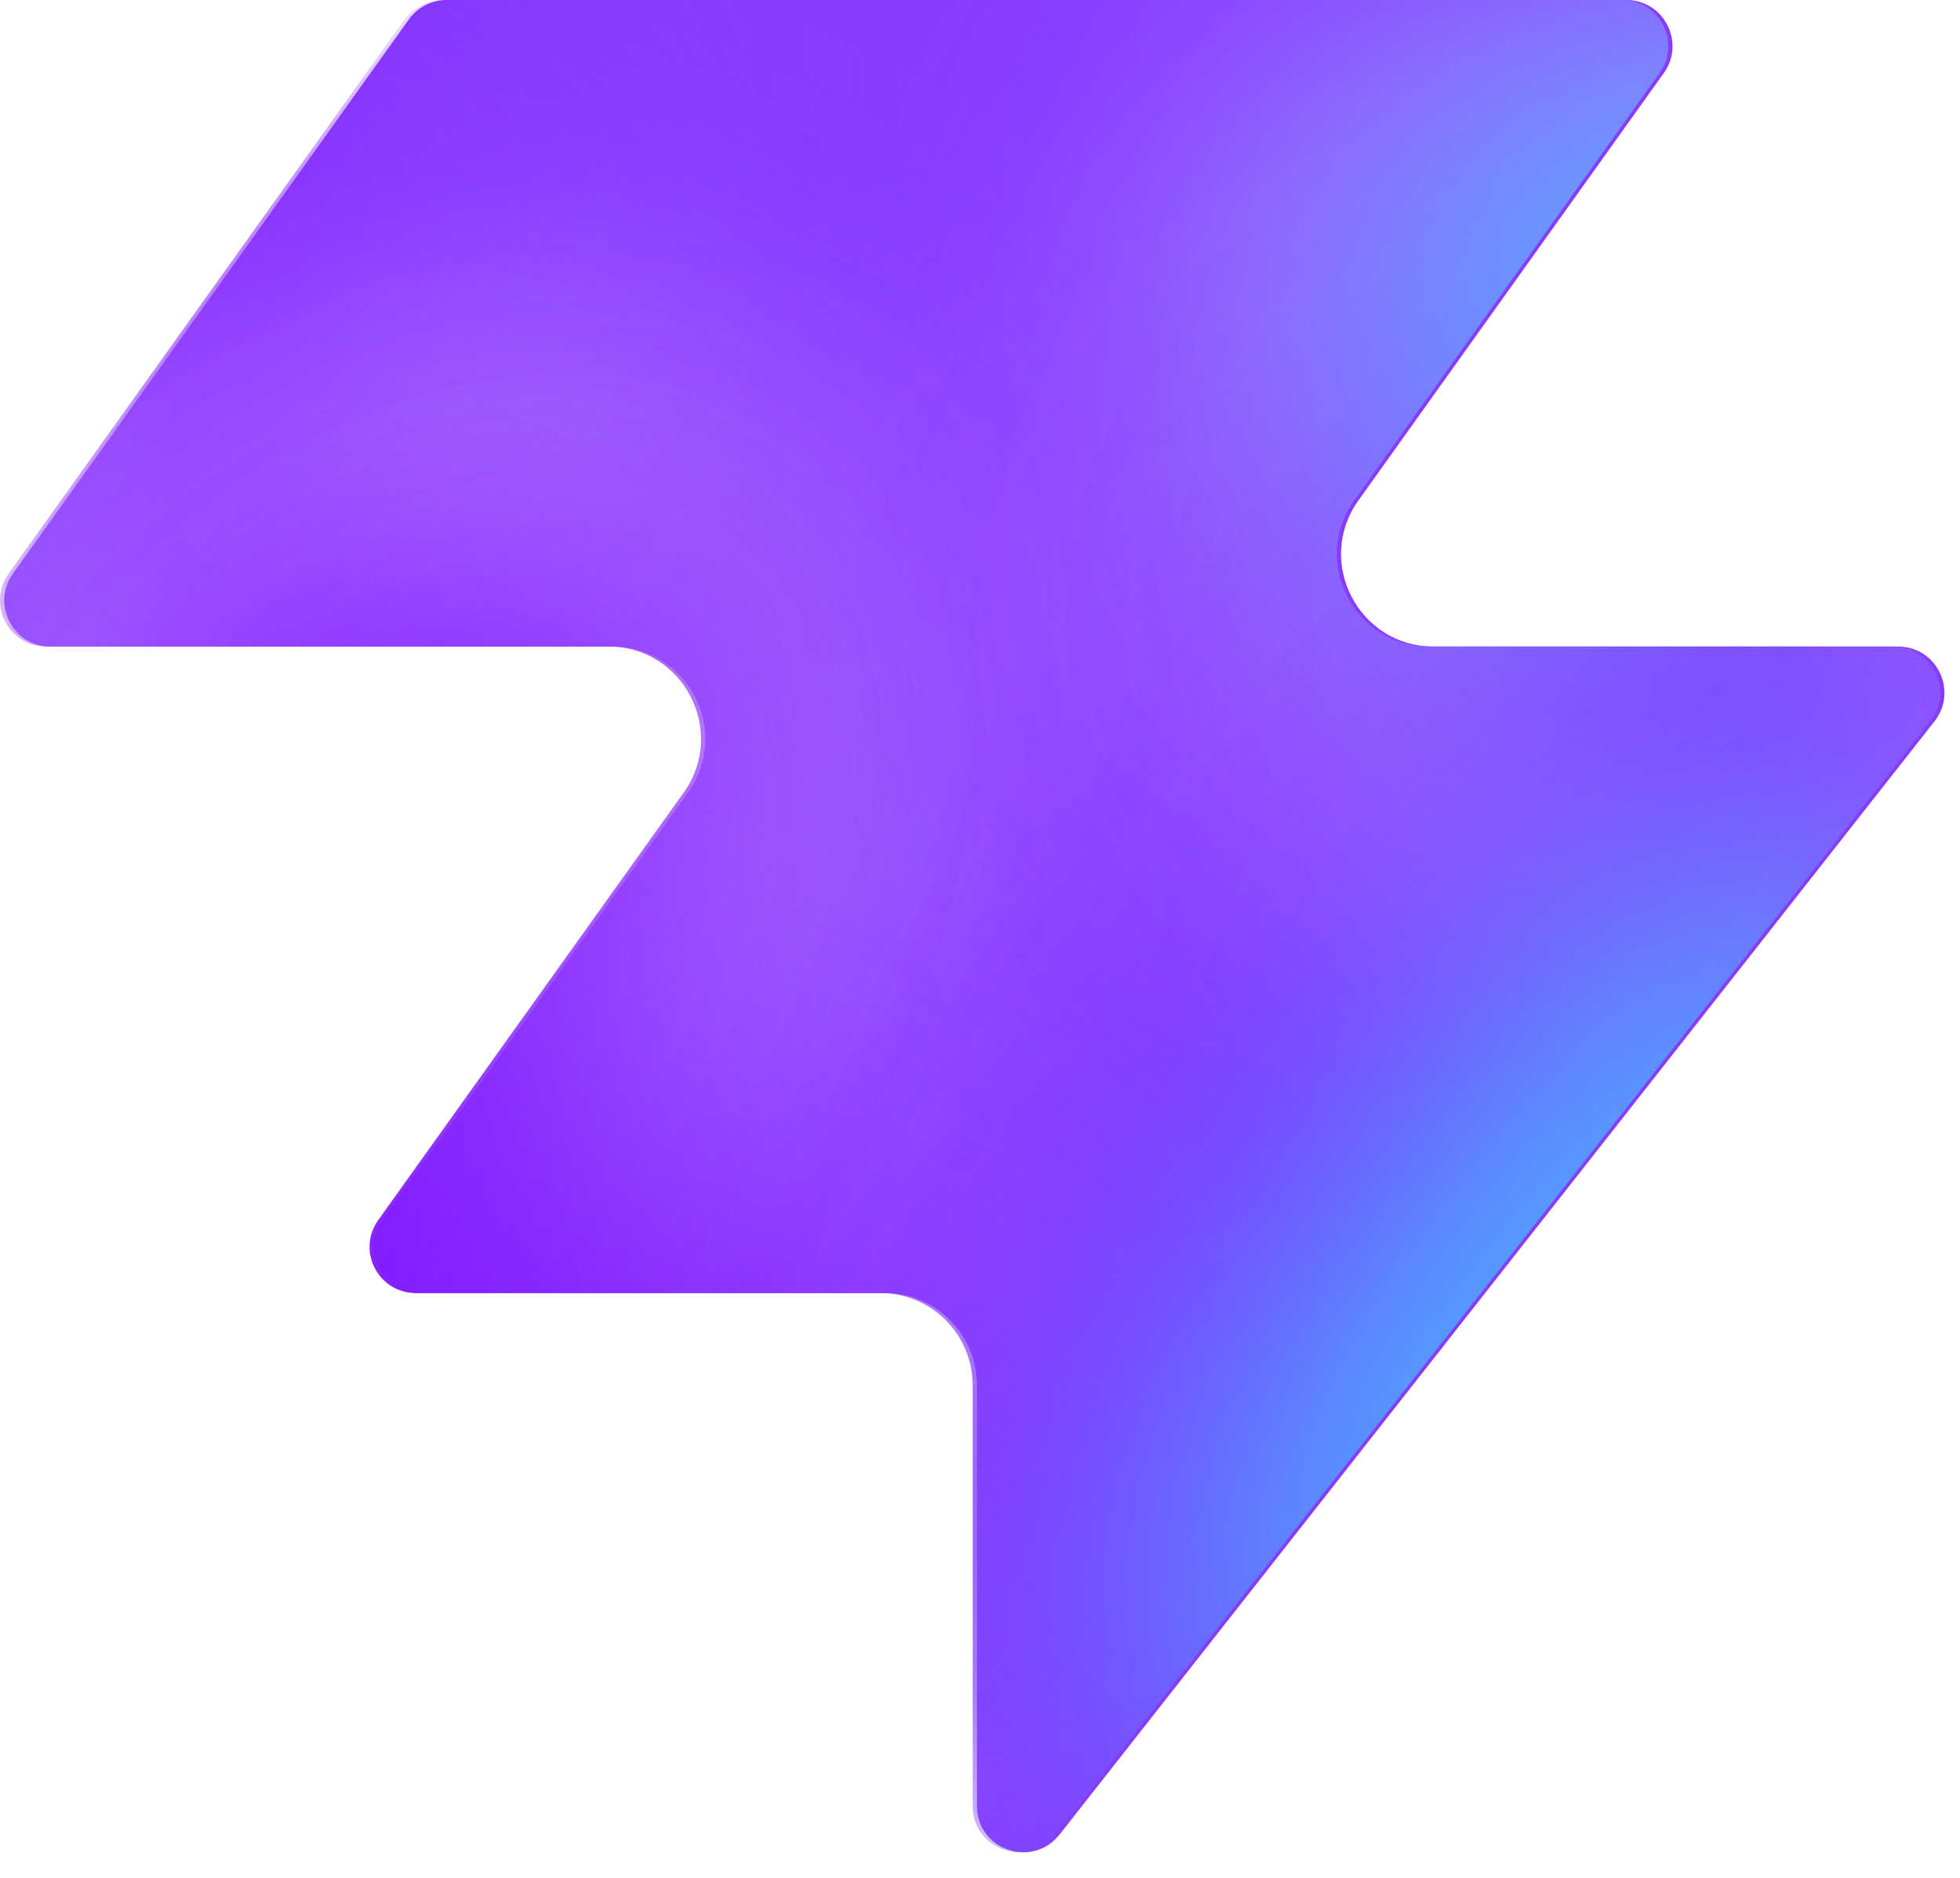
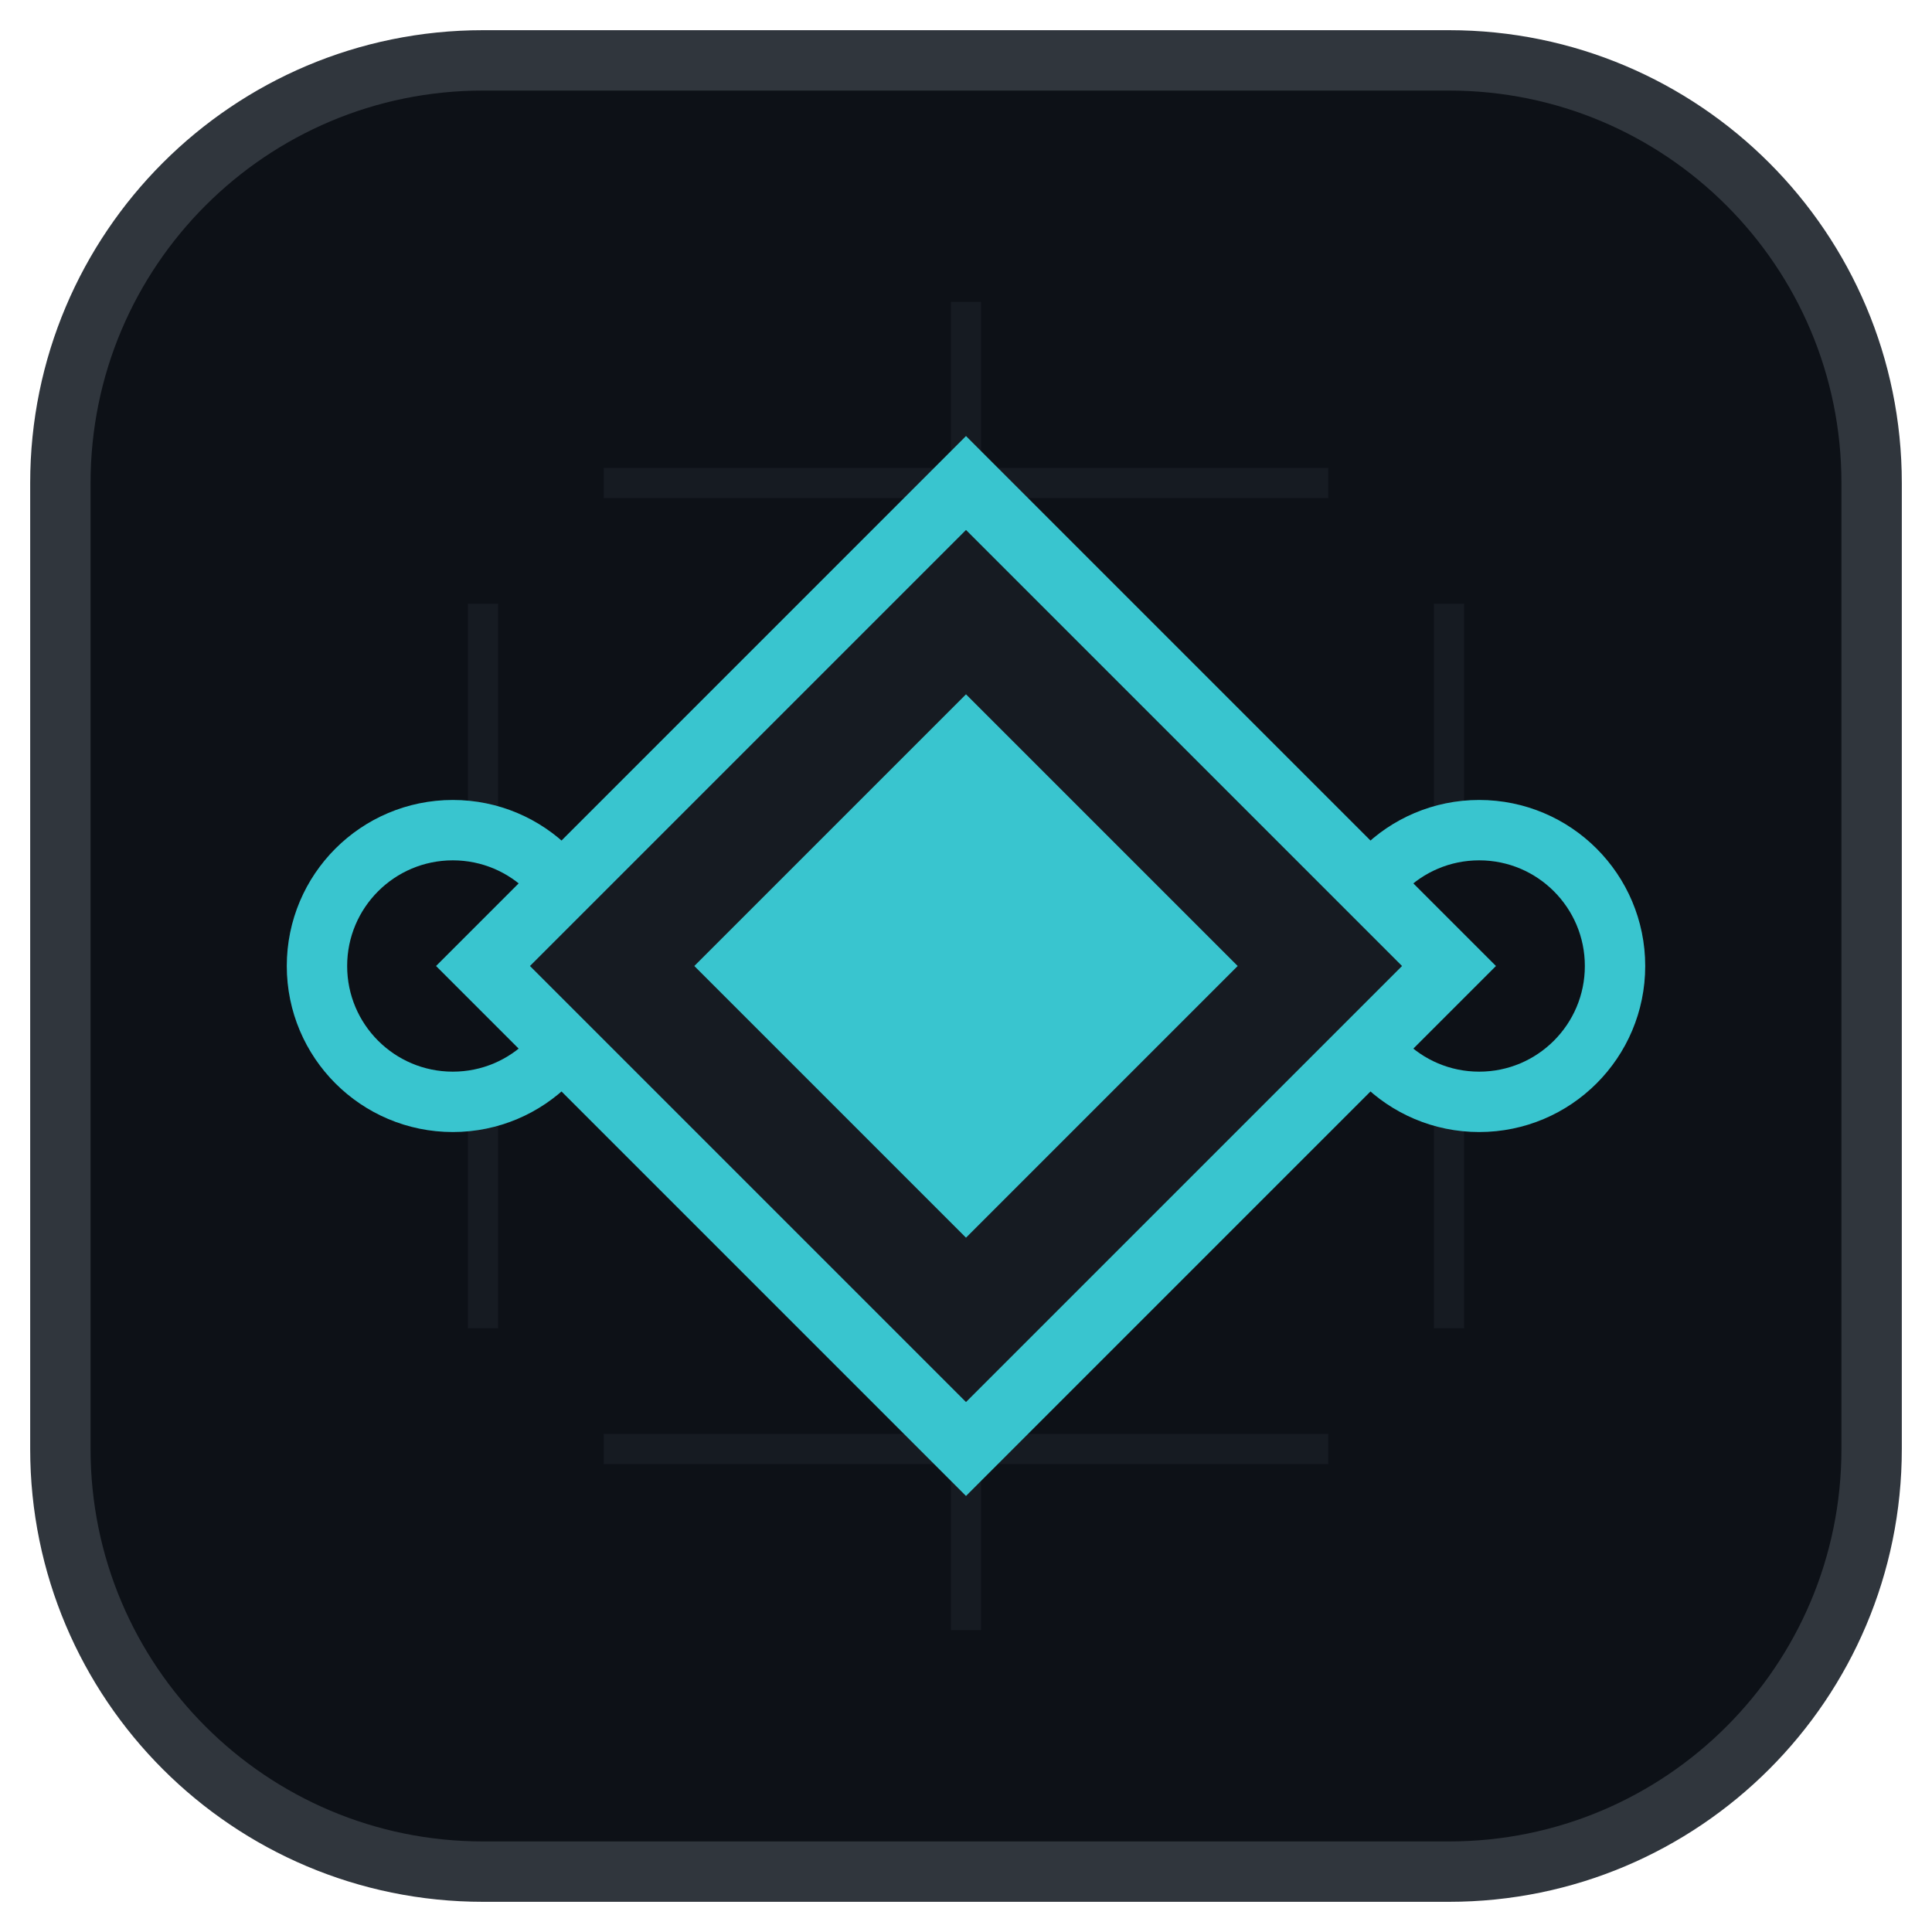
- <svg xmlns="http://www.w3.org/2000/svg" width="48" height="46" fill="none" viewBox="0 0 48 46">
-   <path fill="#863bff" d="M25.946 44.938c-.664.845-2.021.375-2.021-.698V33.937a2.26 2.26 0 0 0-2.262-2.262H10.287c-.92 0-1.456-1.04-.92-1.788l7.48-10.471c1.07-1.497 0-3.578-1.842-3.578H1.237c-.92 0-1.456-1.04-.92-1.788L10.013.474c.214-.297.556-.474.92-.474h28.894c.92 0 1.456 1.04.92 1.788l-7.48 10.471c-1.07 1.498 0 3.579 1.842 3.579h11.377c.943 0 1.473 1.088.89 1.83L25.947 44.94z" style="fill:#863bff;fill:color(display-p3 .525 .23 1);fill-opacity:1" />
-   <mask id="a" width="48" height="46" x="0" y="0" maskUnits="userSpaceOnUse" style="mask-type:alpha">
-     <path fill="#000" d="M25.842 44.938c-.664.844-2.021.375-2.021-.698V33.937a2.26 2.26 0 0 0-2.262-2.262H10.183c-.92 0-1.456-1.04-.92-1.788l7.48-10.471c1.07-1.498 0-3.579-1.842-3.579H1.133c-.92 0-1.456-1.04-.92-1.787L9.91.473c.214-.297.556-.474.92-.474h28.894c.92 0 1.456 1.04.92 1.788l-7.48 10.471c-1.07 1.498 0 3.578 1.842 3.578h11.377c.943 0 1.473 1.088.89 1.832L25.843 44.94z" style="fill:#000;fill-opacity:1" />
-   </mask>
-   <g mask="url(#a)">
-     <g filter="url(#b)">
-       <ellipse cx="5.508" cy="14.704" fill="#ede6ff" rx="5.508" ry="14.704" style="fill:#ede6ff;fill:color(display-p3 .927 .903 1);fill-opacity:1" transform="matrix(.00324 1 1 -.00324 -4.47 31.516)" />
-     </g>
-     <g filter="url(#c)">
-       <ellipse cx="10.399" cy="29.851" fill="#ede6ff" rx="10.399" ry="29.851" style="fill:#ede6ff;fill:color(display-p3 .927 .903 1);fill-opacity:1" transform="matrix(.00324 1 1 -.00324 -39.328 7.883)" />
-     </g>
-     <g filter="url(#d)">
-       <ellipse cx="5.508" cy="30.487" fill="#7e14ff" rx="5.508" ry="30.487" style="fill:#7e14ff;fill:color(display-p3 .492 .077 1);fill-opacity:1" transform="rotate(89.814 -25.913 -14.639)scale(1 -1)" />
-     </g>
-     <g filter="url(#e)">
-       <ellipse cx="5.508" cy="30.599" fill="#7e14ff" rx="5.508" ry="30.599" style="fill:#7e14ff;fill:color(display-p3 .492 .077 1);fill-opacity:1" transform="rotate(89.814 -32.644 -3.334)scale(1 -1)" />
-     </g>
-     <g filter="url(#f)">
-       <ellipse cx="5.508" cy="30.599" fill="#7e14ff" rx="5.508" ry="30.599" style="fill:#7e14ff;fill:color(display-p3 .492 .077 1);fill-opacity:1" transform="matrix(.00324 1 1 -.00324 -34.34 30.47)" />
-     </g>
-     <g filter="url(#g)">
-       <ellipse cx="14.072" cy="22.078" fill="#ede6ff" rx="14.072" ry="22.078" style="fill:#ede6ff;fill:color(display-p3 .927 .903 1);fill-opacity:1" transform="rotate(93.35 24.506 48.493)scale(-1 1)" />
-     </g>
-     <g filter="url(#h)">
-       <ellipse cx="3.47" cy="21.501" fill="#7e14ff" rx="3.47" ry="21.501" style="fill:#7e14ff;fill:color(display-p3 .492 .077 1);fill-opacity:1" transform="rotate(89.009 28.708 47.59)scale(-1 1)" />
-     </g>
-     <g filter="url(#i)">
-       <ellipse cx="3.47" cy="21.501" fill="#7e14ff" rx="3.47" ry="21.501" style="fill:#7e14ff;fill:color(display-p3 .492 .077 1);fill-opacity:1" transform="rotate(89.009 28.708 47.59)scale(-1 1)" />
-     </g>
-     <g filter="url(#j)">
-       <ellipse cx=".387" cy="8.972" fill="#7e14ff" rx="4.407" ry="29.108" style="fill:#7e14ff;fill:color(display-p3 .492 .077 1);fill-opacity:1" transform="rotate(39.51 .387 8.972)" />
-     </g>
-     <g filter="url(#k)">
-       <ellipse cx="47.523" cy="-6.092" fill="#7e14ff" rx="4.407" ry="29.108" style="fill:#7e14ff;fill:color(display-p3 .492 .077 1);fill-opacity:1" transform="rotate(37.892 47.523 -6.092)" />
-     </g>
-     <g filter="url(#l)">
-       <ellipse cx="41.412" cy="6.333" fill="#47bfff" rx="5.971" ry="9.665" style="fill:#47bfff;fill:color(display-p3 .28 .748 1);fill-opacity:1" transform="rotate(37.892 41.412 6.333)" />
-     </g>
-     <g filter="url(#m)">
-       <ellipse cx="-1.879" cy="38.332" fill="#7e14ff" rx="4.407" ry="29.108" style="fill:#7e14ff;fill:color(display-p3 .492 .077 1);fill-opacity:1" transform="rotate(37.892 -1.88 38.332)" />
-     </g>
-     <g filter="url(#n)">
-       <ellipse cx="-1.879" cy="38.332" fill="#7e14ff" rx="4.407" ry="29.108" style="fill:#7e14ff;fill:color(display-p3 .492 .077 1);fill-opacity:1" transform="rotate(37.892 -1.88 38.332)" />
-     </g>
-     <g filter="url(#o)">
-       <ellipse cx="35.651" cy="29.907" fill="#7e14ff" rx="4.407" ry="29.108" style="fill:#7e14ff;fill:color(display-p3 .492 .077 1);fill-opacity:1" transform="rotate(37.892 35.651 29.907)" />
-     </g>
-     <g filter="url(#p)">
-       <ellipse cx="38.418" cy="32.4" fill="#47bfff" rx="5.971" ry="15.297" style="fill:#47bfff;fill:color(display-p3 .28 .748 1);fill-opacity:1" transform="rotate(37.892 38.418 32.4)" />
-     </g>
-   </g>
-   <defs>
-     <filter id="b" width="60.045" height="41.654" x="-19.77" y="16.149" color-interpolation-filters="sRGB" filterUnits="userSpaceOnUse">
-       <feFlood flood-opacity="0" result="BackgroundImageFix" />
-       <feBlend in="SourceGraphic" in2="BackgroundImageFix" result="shape" />
-       <feGaussianBlur result="effect1_foregroundBlur_2002_17158" stdDeviation="7.659" />
-     </filter>
-     <filter id="c" width="90.34" height="51.437" x="-54.613" y="-7.533" color-interpolation-filters="sRGB" filterUnits="userSpaceOnUse">
-       <feFlood flood-opacity="0" result="BackgroundImageFix" />
-       <feBlend in="SourceGraphic" in2="BackgroundImageFix" result="shape" />
-       <feGaussianBlur result="effect1_foregroundBlur_2002_17158" stdDeviation="7.659" />
-     </filter>
-     <filter id="d" width="79.355" height="29.4" x="-49.64" y="2.03" color-interpolation-filters="sRGB" filterUnits="userSpaceOnUse">
-       <feFlood flood-opacity="0" result="BackgroundImageFix" />
-       <feBlend in="SourceGraphic" in2="BackgroundImageFix" result="shape" />
-       <feGaussianBlur result="effect1_foregroundBlur_2002_17158" stdDeviation="4.596" />
-     </filter>
-     <filter id="e" width="79.579" height="29.4" x="-45.045" y="20.029" color-interpolation-filters="sRGB" filterUnits="userSpaceOnUse">
-       <feFlood flood-opacity="0" result="BackgroundImageFix" />
-       <feBlend in="SourceGraphic" in2="BackgroundImageFix" result="shape" />
-       <feGaussianBlur result="effect1_foregroundBlur_2002_17158" stdDeviation="4.596" />
-     </filter>
-     <filter id="f" width="79.579" height="29.4" x="-43.513" y="21.178" color-interpolation-filters="sRGB" filterUnits="userSpaceOnUse">
-       <feFlood flood-opacity="0" result="BackgroundImageFix" />
-       <feBlend in="SourceGraphic" in2="BackgroundImageFix" result="shape" />
-       <feGaussianBlur result="effect1_foregroundBlur_2002_17158" stdDeviation="4.596" />
-     </filter>
-     <filter id="g" width="74.749" height="58.852" x="15.756" y="-17.901" color-interpolation-filters="sRGB" filterUnits="userSpaceOnUse">
-       <feFlood flood-opacity="0" result="BackgroundImageFix" />
-       <feBlend in="SourceGraphic" in2="BackgroundImageFix" result="shape" />
-       <feGaussianBlur result="effect1_foregroundBlur_2002_17158" stdDeviation="7.659" />
-     </filter>
-     <filter id="h" width="61.377" height="25.362" x="23.548" y="2.284" color-interpolation-filters="sRGB" filterUnits="userSpaceOnUse">
-       <feFlood flood-opacity="0" result="BackgroundImageFix" />
-       <feBlend in="SourceGraphic" in2="BackgroundImageFix" result="shape" />
-       <feGaussianBlur result="effect1_foregroundBlur_2002_17158" stdDeviation="4.596" />
-     </filter>
-     <filter id="i" width="61.377" height="25.362" x="23.548" y="2.284" color-interpolation-filters="sRGB" filterUnits="userSpaceOnUse">
-       <feFlood flood-opacity="0" result="BackgroundImageFix" />
-       <feBlend in="SourceGraphic" in2="BackgroundImageFix" result="shape" />
-       <feGaussianBlur result="effect1_foregroundBlur_2002_17158" stdDeviation="4.596" />
-     </filter>
-     <filter id="j" width="56.045" height="63.649" x="-27.636" y="-22.853" color-interpolation-filters="sRGB" filterUnits="userSpaceOnUse">
-       <feFlood flood-opacity="0" result="BackgroundImageFix" />
-       <feBlend in="SourceGraphic" in2="BackgroundImageFix" result="shape" />
-       <feGaussianBlur result="effect1_foregroundBlur_2002_17158" stdDeviation="4.596" />
-     </filter>
-     <filter id="k" width="54.814" height="64.646" x="20.116" y="-38.415" color-interpolation-filters="sRGB" filterUnits="userSpaceOnUse">
-       <feFlood flood-opacity="0" result="BackgroundImageFix" />
-       <feBlend in="SourceGraphic" in2="BackgroundImageFix" result="shape" />
-       <feGaussianBlur result="effect1_foregroundBlur_2002_17158" stdDeviation="4.596" />
-     </filter>
-     <filter id="l" width="33.541" height="35.313" x="24.641" y="-11.323" color-interpolation-filters="sRGB" filterUnits="userSpaceOnUse">
-       <feFlood flood-opacity="0" result="BackgroundImageFix" />
-       <feBlend in="SourceGraphic" in2="BackgroundImageFix" result="shape" />
-       <feGaussianBlur result="effect1_foregroundBlur_2002_17158" stdDeviation="4.596" />
-     </filter>
-     <filter id="m" width="54.814" height="64.646" x="-29.286" y="6.009" color-interpolation-filters="sRGB" filterUnits="userSpaceOnUse">
-       <feFlood flood-opacity="0" result="BackgroundImageFix" />
-       <feBlend in="SourceGraphic" in2="BackgroundImageFix" result="shape" />
-       <feGaussianBlur result="effect1_foregroundBlur_2002_17158" stdDeviation="4.596" />
-     </filter>
-     <filter id="n" width="54.814" height="64.646" x="-29.286" y="6.009" color-interpolation-filters="sRGB" filterUnits="userSpaceOnUse">
-       <feFlood flood-opacity="0" result="BackgroundImageFix" />
-       <feBlend in="SourceGraphic" in2="BackgroundImageFix" result="shape" />
-       <feGaussianBlur result="effect1_foregroundBlur_2002_17158" stdDeviation="4.596" />
-     </filter>
-     <filter id="o" width="54.814" height="64.646" x="8.244" y="-2.416" color-interpolation-filters="sRGB" filterUnits="userSpaceOnUse">
-       <feFlood flood-opacity="0" result="BackgroundImageFix" />
-       <feBlend in="SourceGraphic" in2="BackgroundImageFix" result="shape" />
-       <feGaussianBlur result="effect1_foregroundBlur_2002_17158" stdDeviation="4.596" />
-     </filter>
-     <filter id="p" width="39.409" height="43.623" x="18.713" y="10.588" color-interpolation-filters="sRGB" filterUnits="userSpaceOnUse">
-       <feFlood flood-opacity="0" result="BackgroundImageFix" />
-       <feBlend in="SourceGraphic" in2="BackgroundImageFix" result="shape" />
-       <feGaussianBlur result="effect1_foregroundBlur_2002_17158" stdDeviation="4.596" />
-     </filter>
-   </defs>
+ <svg xmlns="http://www.w3.org/2000/svg" viewBox="0 0 64 64" fill="none">
+   <rect x="2" y="2" width="60" height="60" rx="14" fill="#0d1117" stroke="#30363d" stroke-width="2" />
+   <path d="M16 20V44M32 10V54M48 20V44M20 16H44M10 32H54M20 48H44" stroke="#161b22" stroke-width="1" />
+   <line x1="12" y1="32" x2="52" y2="32" stroke="#39c5cf" stroke-width="2.5" stroke-linecap="round" />
+   <circle cx="15" cy="32" r="4.5" fill="#0d1117" stroke="#39c5cf" stroke-width="2" />
+   <circle cx="49" cy="32" r="4.5" fill="#0d1117" stroke="#39c5cf" stroke-width="2" />
+   <polygon points="32,16 48,32 32,48 16,32" fill="#161b22" stroke="#39c5cf" stroke-width="2.2" />
+   <polygon points="32,23 41,32 32,41 23,32" fill="#39c5cf" />
</svg>
